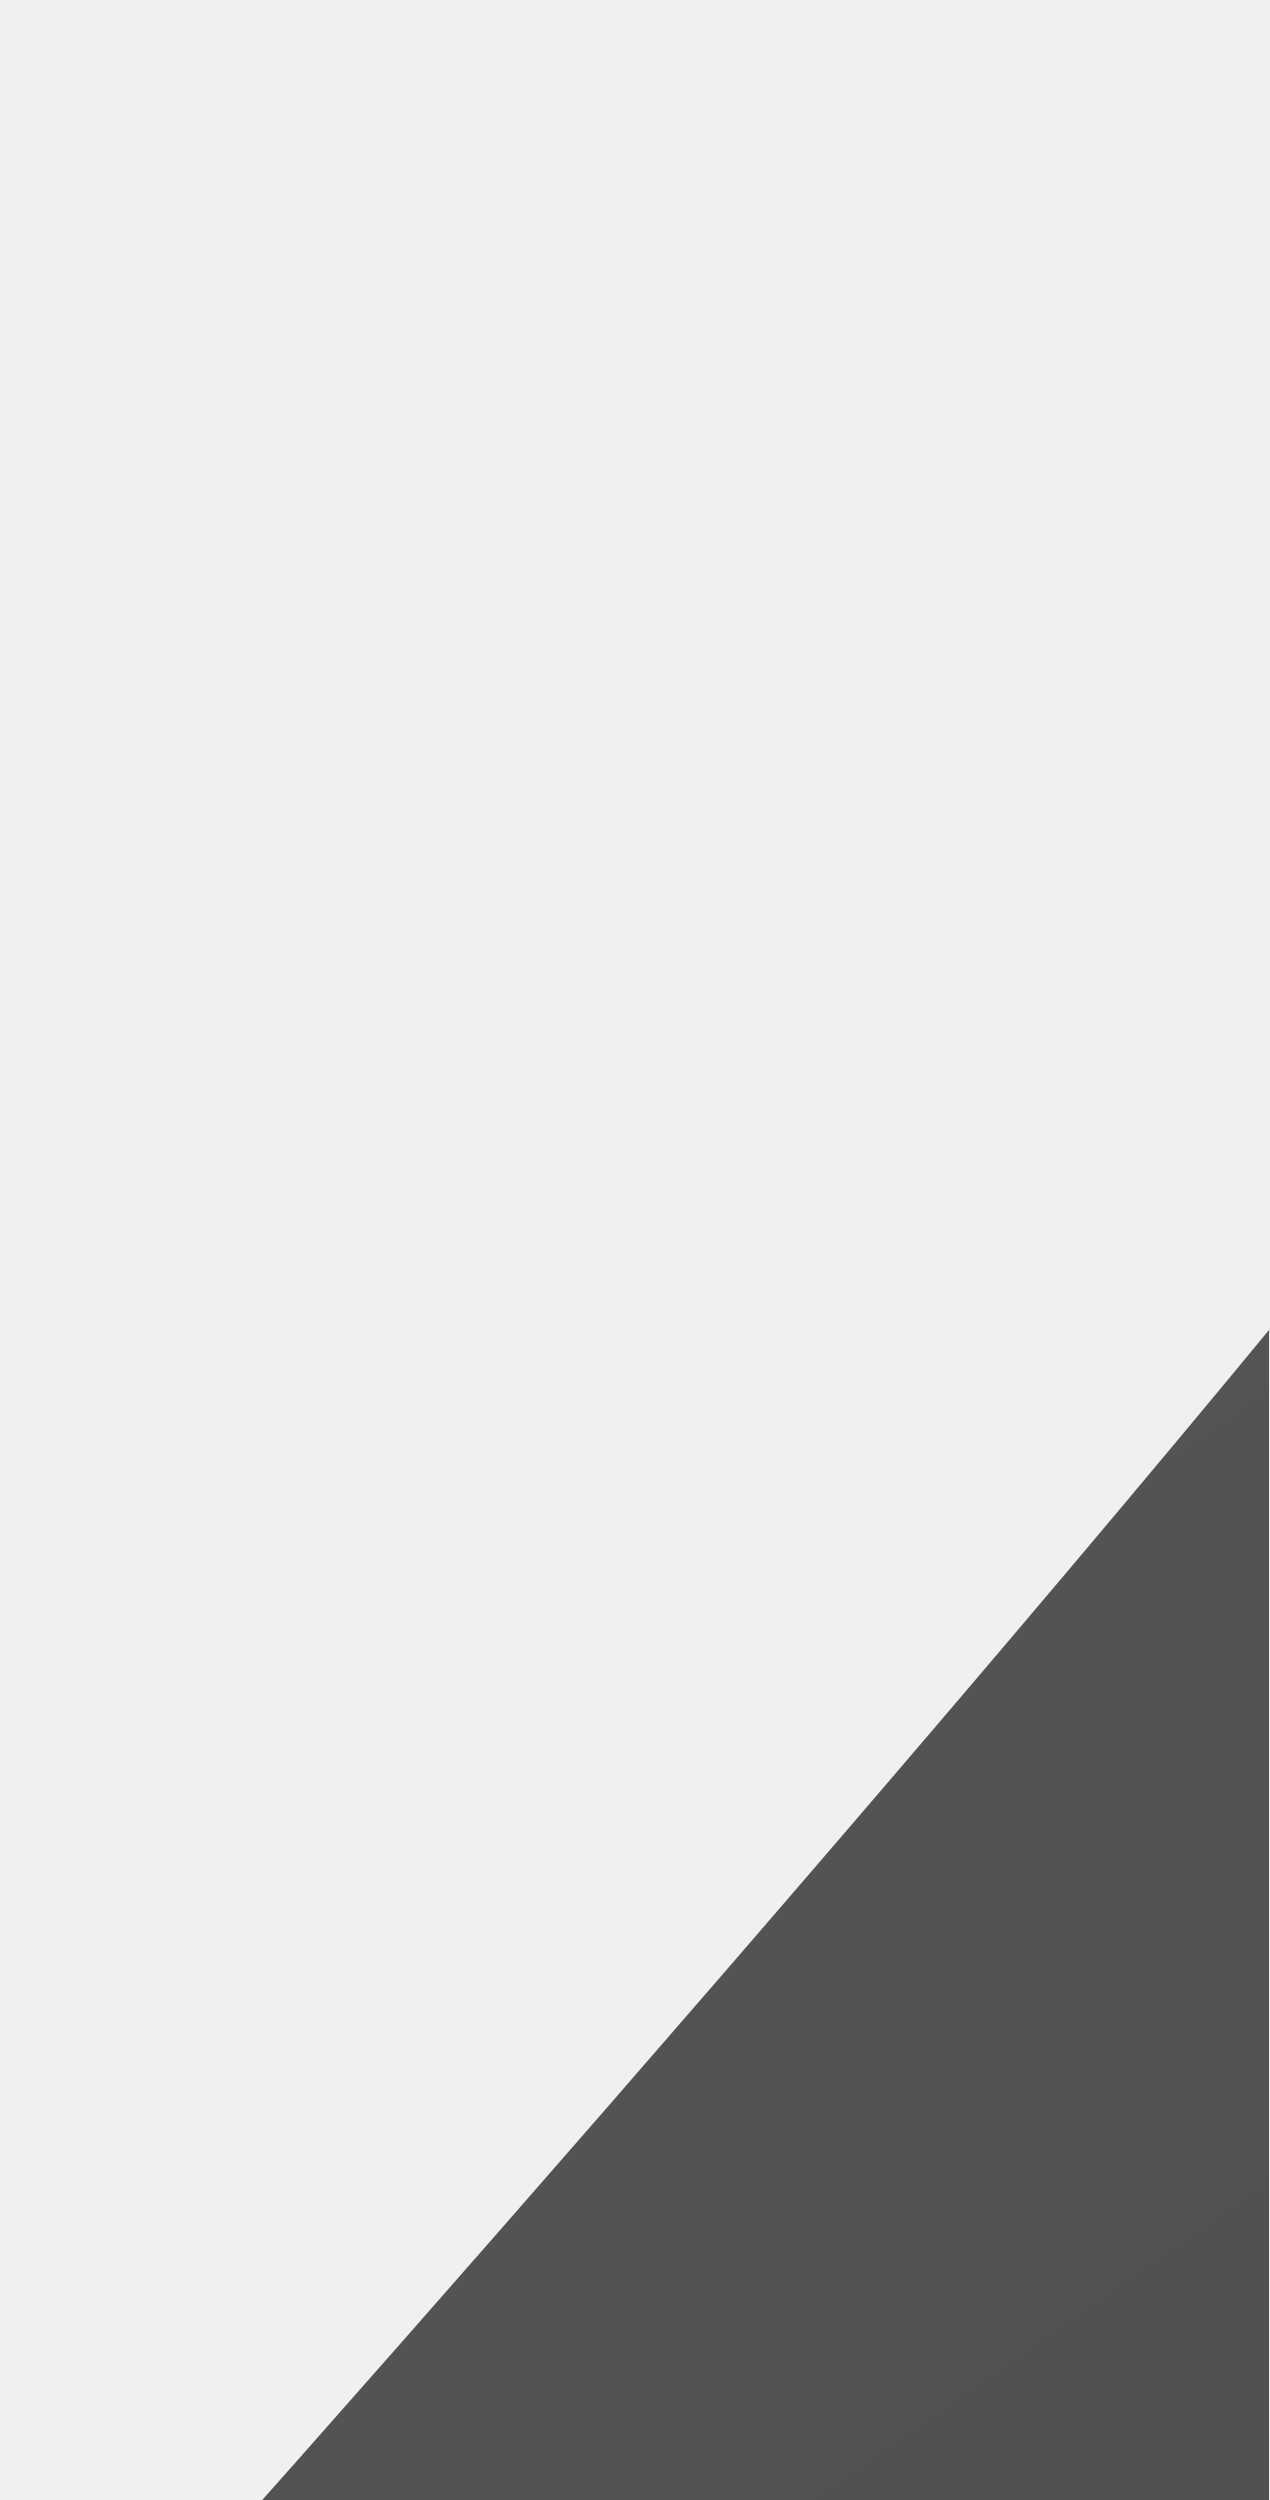
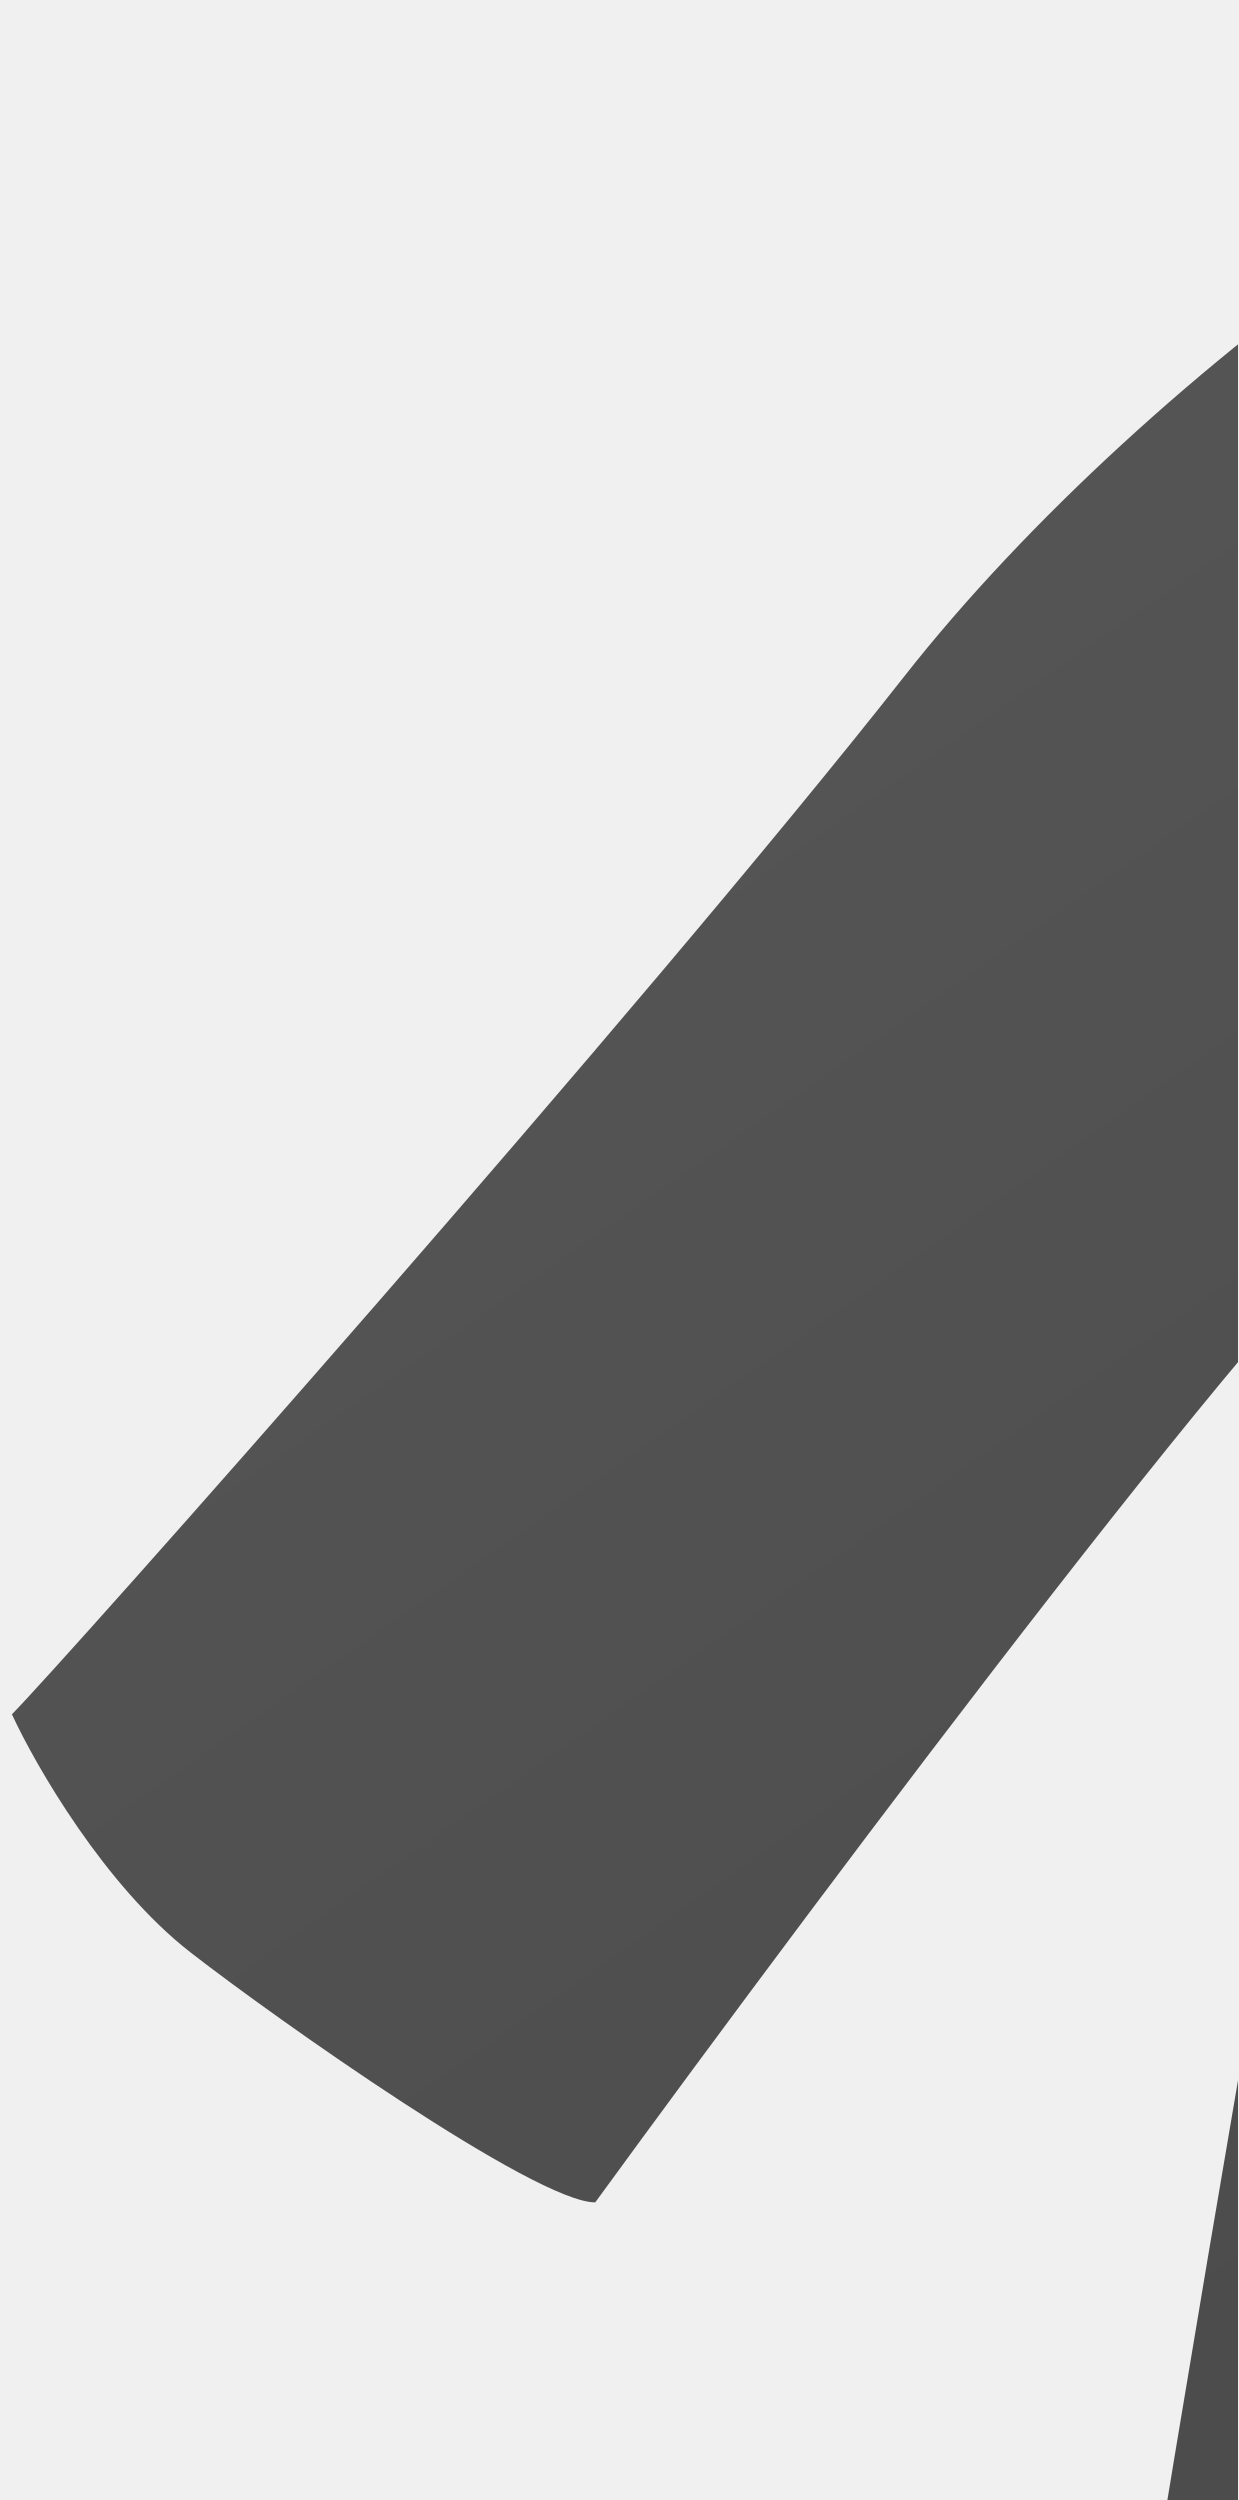
- <svg xmlns="http://www.w3.org/2000/svg" viewBox="460.0 499.0 33 65" width="100%" height="100%">
+ <svg xmlns="http://www.w3.org/2000/svg" viewBox="460.0 499.0 52 105" width="100%" height="100%">
  <defs>
    <linearGradient id="paint185_linear_495_57" x1="524.739" y1="507.734" x2="621.221" y2="645.947" gradientUnits="userSpaceOnUse">
      <stop stop-color="#545454" />
      <stop offset="1" stop-color="#404040" />
    </linearGradient>
    <filter id="filter313_f_495_57" x="510.532" y="543.796" width="109.33" height="117.226" filterUnits="userSpaceOnUse" color-interpolation-filters="sRGB">
      <feFlood flood-opacity="0" result="BackgroundImageFix" />
      <feBlend mode="normal" in="SourceGraphic" in2="BackgroundImageFix" result="shape" />
      <feGaussianBlur stdDeviation="1.5" result="effect1_foregroundBlur_495_57" />
    </filter>
    <filter id="filter314_f_495_57" x="515.526" y="542.675" width="97.988" height="10.376" filterUnits="userSpaceOnUse" color-interpolation-filters="sRGB">
      <feFlood flood-opacity="0" result="BackgroundImageFix" />
      <feBlend mode="normal" in="SourceGraphic" in2="BackgroundImageFix" result="shape" />
      <feGaussianBlur stdDeviation="1.5" result="effect1_foregroundBlur_495_57" />
    </filter>
    <filter id="filter315_d_495_57" x="523.632" y="495.494" width="83.091" height="59.029" filterUnits="userSpaceOnUse" color-interpolation-filters="sRGB">
      <feFlood flood-opacity="0" result="BackgroundImageFix" />
      <feColorMatrix in="SourceAlpha" type="matrix" values="0 0 0 0 0 0 0 0 0 0 0 0 0 0 0 0 0 0 127 0" result="hardAlpha" />
      <feOffset />
      <feGaussianBlur stdDeviation="1.5" />
      <feColorMatrix type="matrix" values="0 0 0 0 0.158 0 0 0 0 0.158 0 0 0 0 0.158 0 0 0 0.3 0" />
      <feBlend mode="normal" in2="BackgroundImageFix" result="effect1_dropShadow_495_57" />
      <feBlend mode="normal" in="SourceGraphic" in2="effect1_dropShadow_495_57" result="shape" />
    </filter>
    <linearGradient id="paint186_linear_495_57" x1="553.784" y1="498.494" x2="582.829" y2="551.523" gradientUnits="userSpaceOnUse">
      <stop stop-color="#4554A5" />
      <stop offset="1" stop-color="#2D3A80" />
    </linearGradient>
    <filter id="filter316_i_495_57" x="539.536" y="499.909" width="50.031" height="36.202" filterUnits="userSpaceOnUse" color-interpolation-filters="sRGB">
      <feFlood flood-opacity="0" result="BackgroundImageFix" />
      <feBlend mode="normal" in="SourceGraphic" in2="BackgroundImageFix" result="shape" />
      <feColorMatrix in="SourceAlpha" type="matrix" values="0 0 0 0 0 0 0 0 0 0 0 0 0 0 0 0 0 0 127 0" result="hardAlpha" />
      <feOffset />
      <feGaussianBlur stdDeviation="2" />
      <feComposite in2="hardAlpha" operator="arithmetic" k2="-1" k3="1" />
      <feColorMatrix type="matrix" values="0 0 0 0 0 0 0 0 0 0 0 0 0 0 0 0 0 0 0.25 0" />
      <feBlend mode="normal" in2="shape" result="effect1_innerShadow_495_57" />
    </filter>
    <filter id="filter317_i_495_57" x="555.98" y="518.69" width="17.475" height="17.421" filterUnits="userSpaceOnUse" color-interpolation-filters="sRGB">
      <feFlood flood-opacity="0" result="BackgroundImageFix" />
      <feBlend mode="normal" in="SourceGraphic" in2="BackgroundImageFix" result="shape" />
      <feColorMatrix in="SourceAlpha" type="matrix" values="0 0 0 0 0 0 0 0 0 0 0 0 0 0 0 0 0 0 127 0" result="hardAlpha" />
      <feOffset />
      <feGaussianBlur stdDeviation="2" />
      <feComposite in2="hardAlpha" operator="arithmetic" k2="-1" k3="1" />
      <feColorMatrix type="matrix" values="0 0 0 0 0 0 0 0 0 0 0 0 0 0 0 0 0 0 0.25 0" />
      <feBlend mode="normal" in2="shape" result="effect1_innerShadow_495_57" />
    </filter>
    <filter id="filter318_d_495_57" x="554.056" y="504.894" width="20.744" height="22.892" filterUnits="userSpaceOnUse" color-interpolation-filters="sRGB">
      <feFlood flood-opacity="0" result="BackgroundImageFix" />
      <feColorMatrix in="SourceAlpha" type="matrix" values="0 0 0 0 0 0 0 0 0 0 0 0 0 0 0 0 0 0 127 0" result="hardAlpha" />
      <feOffset dy="2" />
      <feGaussianBlur stdDeviation="2" />
      <feColorMatrix type="matrix" values="0 0 0 0 0 0 0 0 0 0 0 0 0 0 0 0 0 0 0.1 0" />
      <feBlend mode="normal" in2="BackgroundImageFix" result="effect1_dropShadow_495_57" />
      <feBlend mode="normal" in="SourceGraphic" in2="effect1_dropShadow_495_57" result="shape" />
    </filter>
    <filter id="filter319_d_495_57" x="538.196" y="497.856" width="28.345" height="24.491" filterUnits="userSpaceOnUse" color-interpolation-filters="sRGB">
      <feFlood flood-opacity="0" result="BackgroundImageFix" />
      <feColorMatrix in="SourceAlpha" type="matrix" values="0 0 0 0 0 0 0 0 0 0 0 0 0 0 0 0 0 0 127 0" result="hardAlpha" />
      <feOffset dy="1" />
      <feGaussianBlur stdDeviation="1" />
      <feColorMatrix type="matrix" values="0 0 0 0 0.725 0 0 0 0 0.725 0 0 0 0 0.725 0 0 0 0.6 0" />
      <feBlend mode="normal" in2="BackgroundImageFix" result="effect1_dropShadow_495_57" />
      <feBlend mode="normal" in="SourceGraphic" in2="effect1_dropShadow_495_57" result="shape" />
    </filter>
    <filter id="filter320_d_495_57" x="562.458" y="497.856" width="28.345" height="24.491" filterUnits="userSpaceOnUse" color-interpolation-filters="sRGB">
      <feFlood flood-opacity="0" result="BackgroundImageFix" />
      <feColorMatrix in="SourceAlpha" type="matrix" values="0 0 0 0 0 0 0 0 0 0 0 0 0 0 0 0 0 0 127 0" result="hardAlpha" />
      <feOffset dy="1" />
      <feGaussianBlur stdDeviation="1" />
      <feColorMatrix type="matrix" values="0 0 0 0 0.725 0 0 0 0 0.725 0 0 0 0 0.725 0 0 0 0.6 0" />
      <feBlend mode="normal" in2="BackgroundImageFix" result="effect1_dropShadow_495_57" />
      <feBlend mode="normal" in="SourceGraphic" in2="effect1_dropShadow_495_57" result="shape" />
    </filter>
    <clipPath id="clip_top_sweater_04_sl">
-       <rect x="460.0" y="499.0" width="33" height="65" />
+       <rect x="460.0" y="499.0" width="52" height="105" />
    </clipPath>
  </defs>
  <g clip-path="url(#clip_top_sweater_04_sl)">
    <mask id="mask31_495_57" style="mask-type:alpha" maskUnits="userSpaceOnUse" x="460" y="499" width="209" height="154">
      <path d="M498 527.382C508.121 514.5 528 499.882 539.5 499.882C545.667 502.382 550 506.5 564.5 506.5C579 506.5 583.333 502.382 589.5 499.882C601 499.882 621.665 515.5 631 527.382C642 541.382 666.5 569 668.5 571C667.5 573.167 664.6 578.2 661 581C657.4 583.8 646.5 591.5 644 591.5C634.167 578 613.7 550.7 610.5 549.5C616 581 627 645.7 627 652.5H502.5C501.7 644.9 512.833 580.667 518.5 549.5C515.3 550.7 494.833 578 485 591.5C482.5 591.5 471.6 583.8 468 581C464.4 578.2 461.5 573.167 460.5 571C462.5 569 487 541.382 498 527.382Z" fill="black" />
    </mask>
    <g mask="url(#mask31_495_57)">
      <path d="M670 490H457V653H670V490Z" fill="url(#paint185_linear_495_57)" />
      <g filter="url(#filter313_f_495_57)">
        <path d="M565.135 546.796V657.967M580.774 548.295C584.512 581.816 591.888 650.68 591.488 657.967M597.52 550.018C603.634 579.602 615.863 642.61 615.863 657.967M548.062 548.295C544.324 581.816 536.948 650.68 537.348 657.967M532.875 550.018C526.761 579.603 514.532 642.61 514.532 657.967" stroke="#242424" stroke-opacity="0.4" stroke-width="2" />
      </g>
      <g filter="url(#filter314_f_495_57)">
        <path d="M518.591 549.555C527.287 548.428 551.142 546.175 566.293 546.175C581.444 546.175 601.155 548.396 610.455 549.507" stroke="#232323" stroke-opacity="0.5" />
      </g>
      <g filter="url(#filter315_d_495_57)">
        <path d="M565.177 551.523C554.126 551.523 534.876 519.141 526.632 502.951L537.549 498.494H588.349L603.723 501.391C595.479 518.101 576.229 551.523 565.177 551.523Z" fill="url(#paint186_linear_495_57)" />
      </g>
      <g filter="url(#filter316_i_495_57)">
        <path d="M589.567 499.909C583.649 511.976 570.41 536.111 564.801 536.111C559.197 536.111 545.633 511.996 539.536 499.909H589.567Z" fill="#F0F0F0" />
      </g>
      <g filter="url(#filter317_i_495_57)">
        <path d="M564.801 536.111C562.705 536.111 559.496 532.738 555.98 527.883C556.698 525.15 558.477 519.485 559.854 518.69H569.558C570.936 519.485 572.737 525.227 573.455 527.96C571.619 530.677 567.319 536.111 564.801 536.111Z" fill="#FED953" />
      </g>
      <g filter="url(#filter318_d_495_57)">
        <path d="M558.473 518.01C556.567 514.834 561.649 509.276 564.428 506.894C567.206 509.276 572.288 514.834 570.382 518.01C568.477 521.185 565.618 521.847 564.428 521.781C563.237 521.847 560.378 521.185 558.473 518.01Z" fill="#FFD951" />
      </g>
      <g filter="url(#filter319_d_495_57)">
        <path d="M555.61 519.101C557.777 521.007 562.486 511.368 564.541 506.439L540.196 498.856C544.431 504.81 553.442 517.196 555.61 519.101Z" fill="white" />
      </g>
      <g filter="url(#filter320_d_495_57)">
        <path d="M573.39 519.101C571.223 521.007 566.513 511.368 564.458 506.439L588.803 498.856C584.568 504.81 575.557 517.196 573.39 519.101Z" fill="white" />
      </g>
    </g>
  </g>
</svg>
